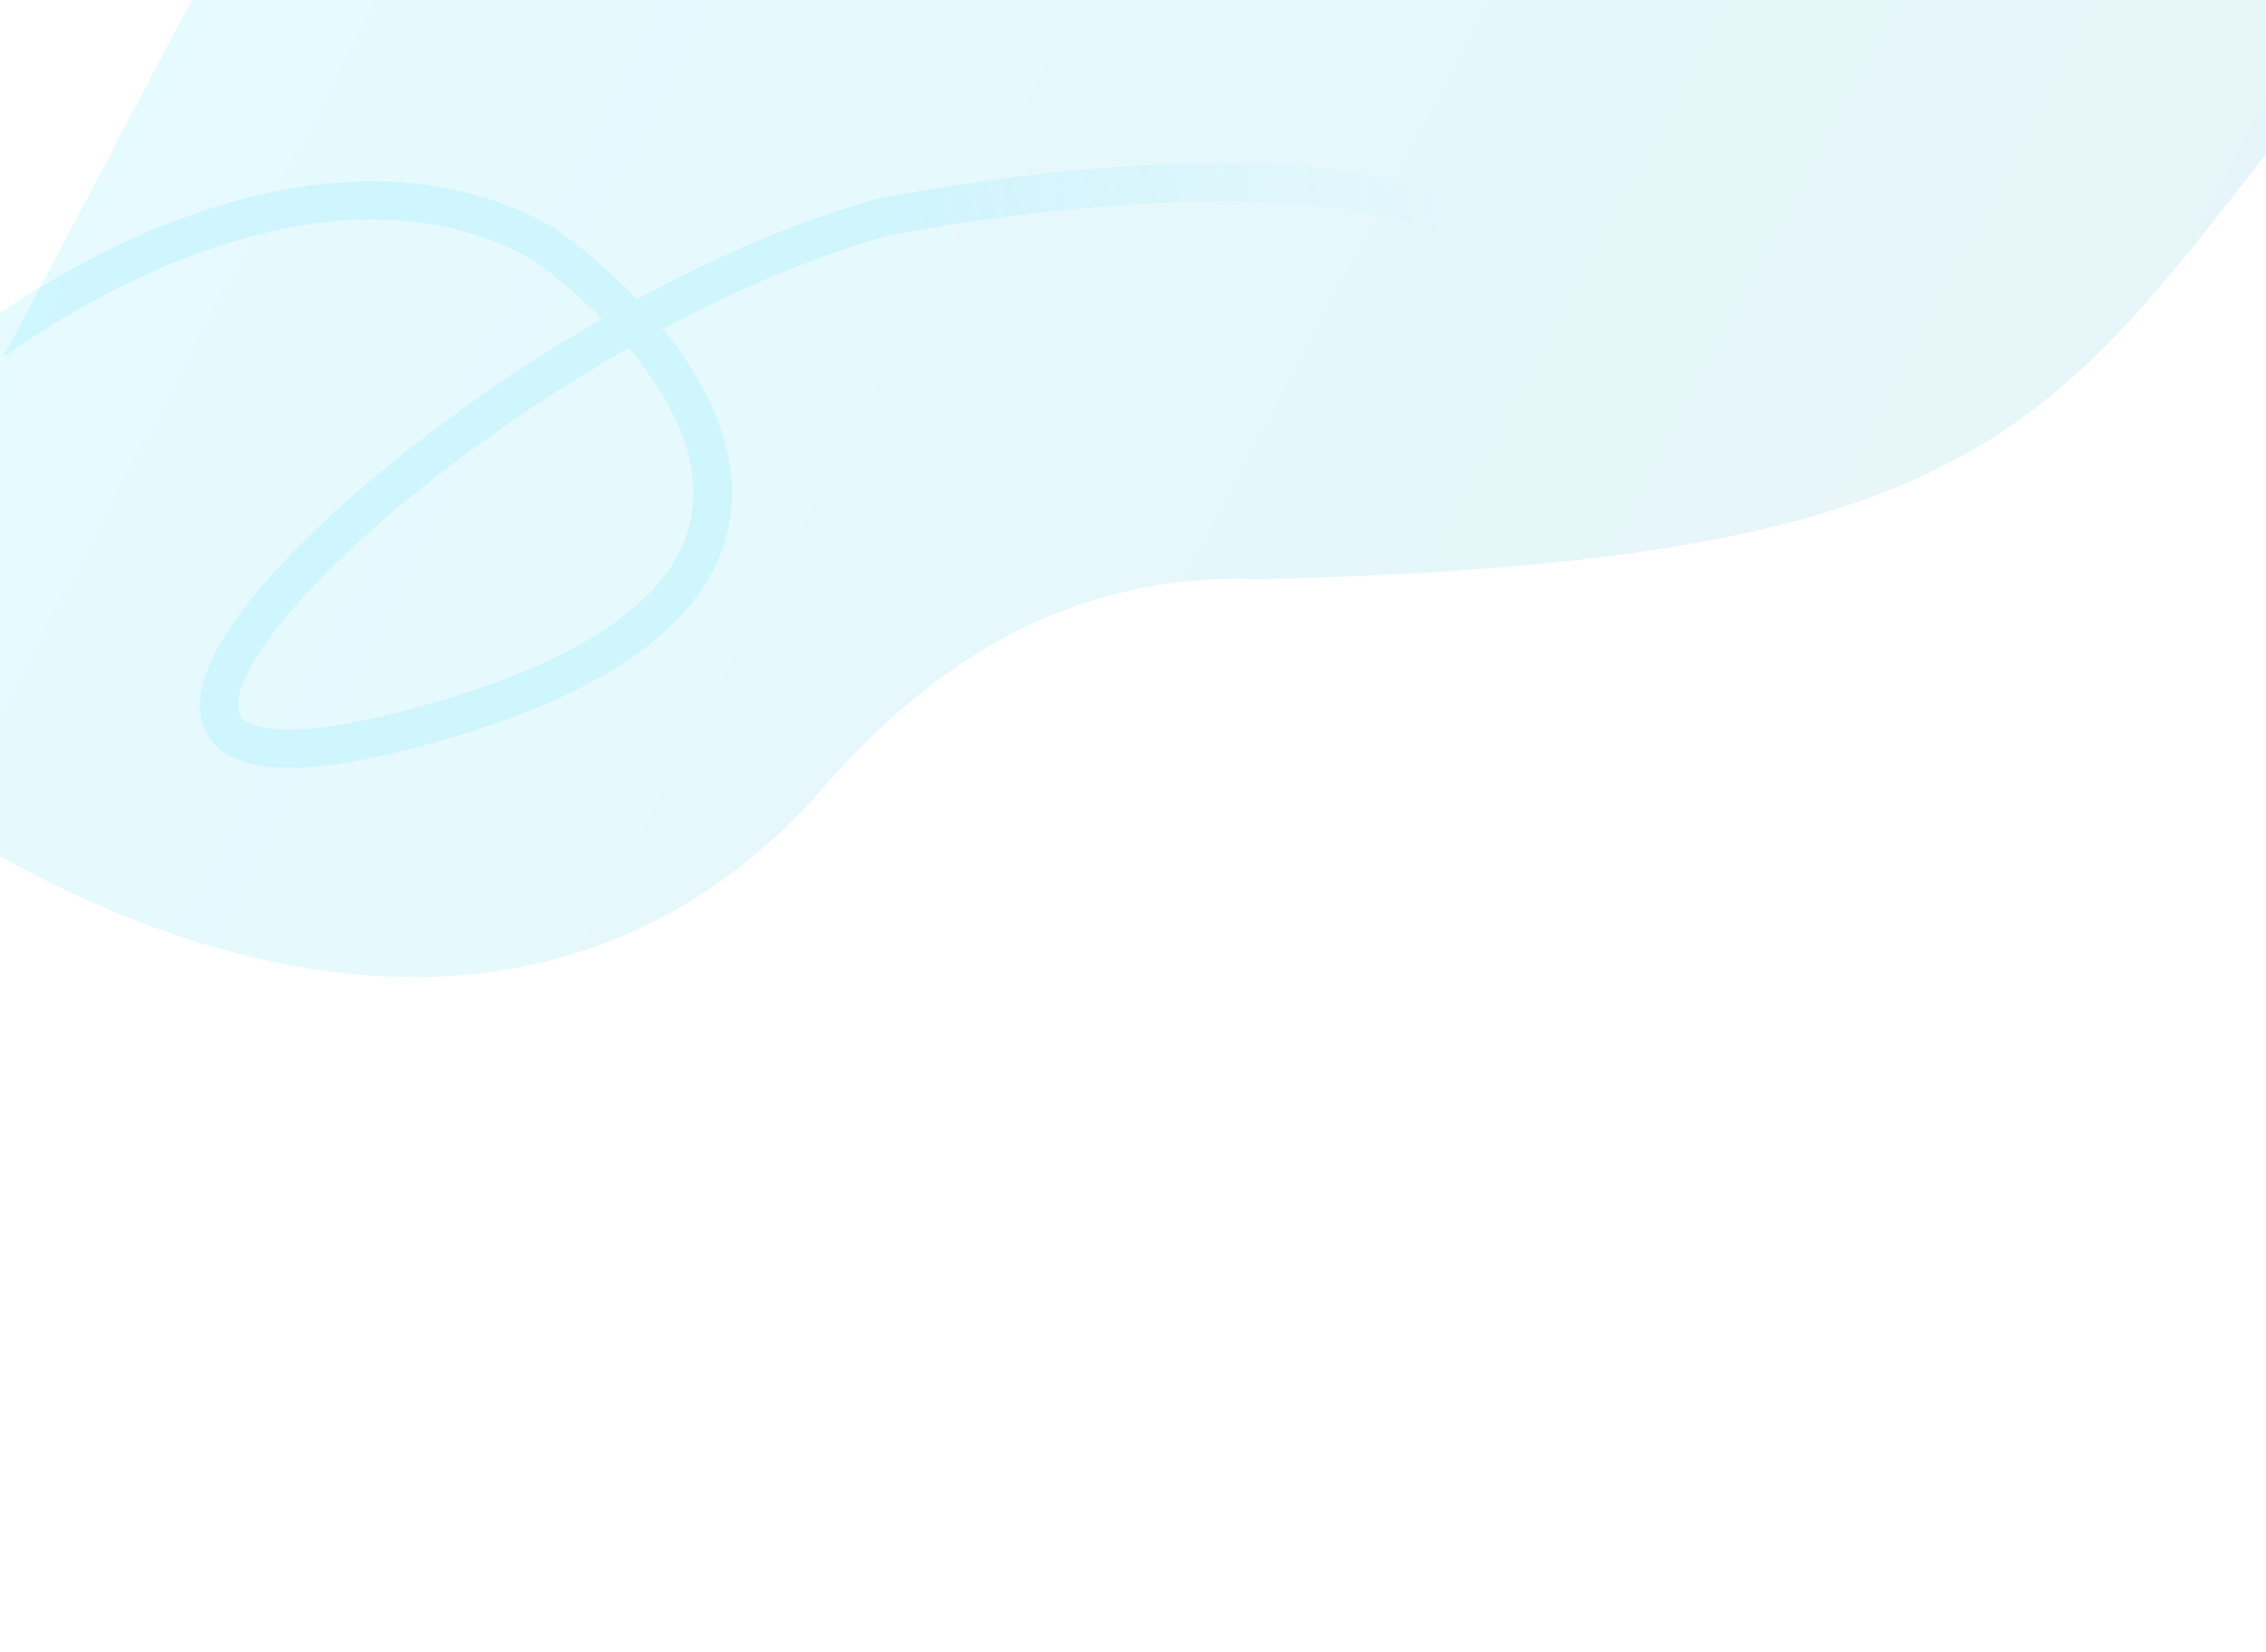
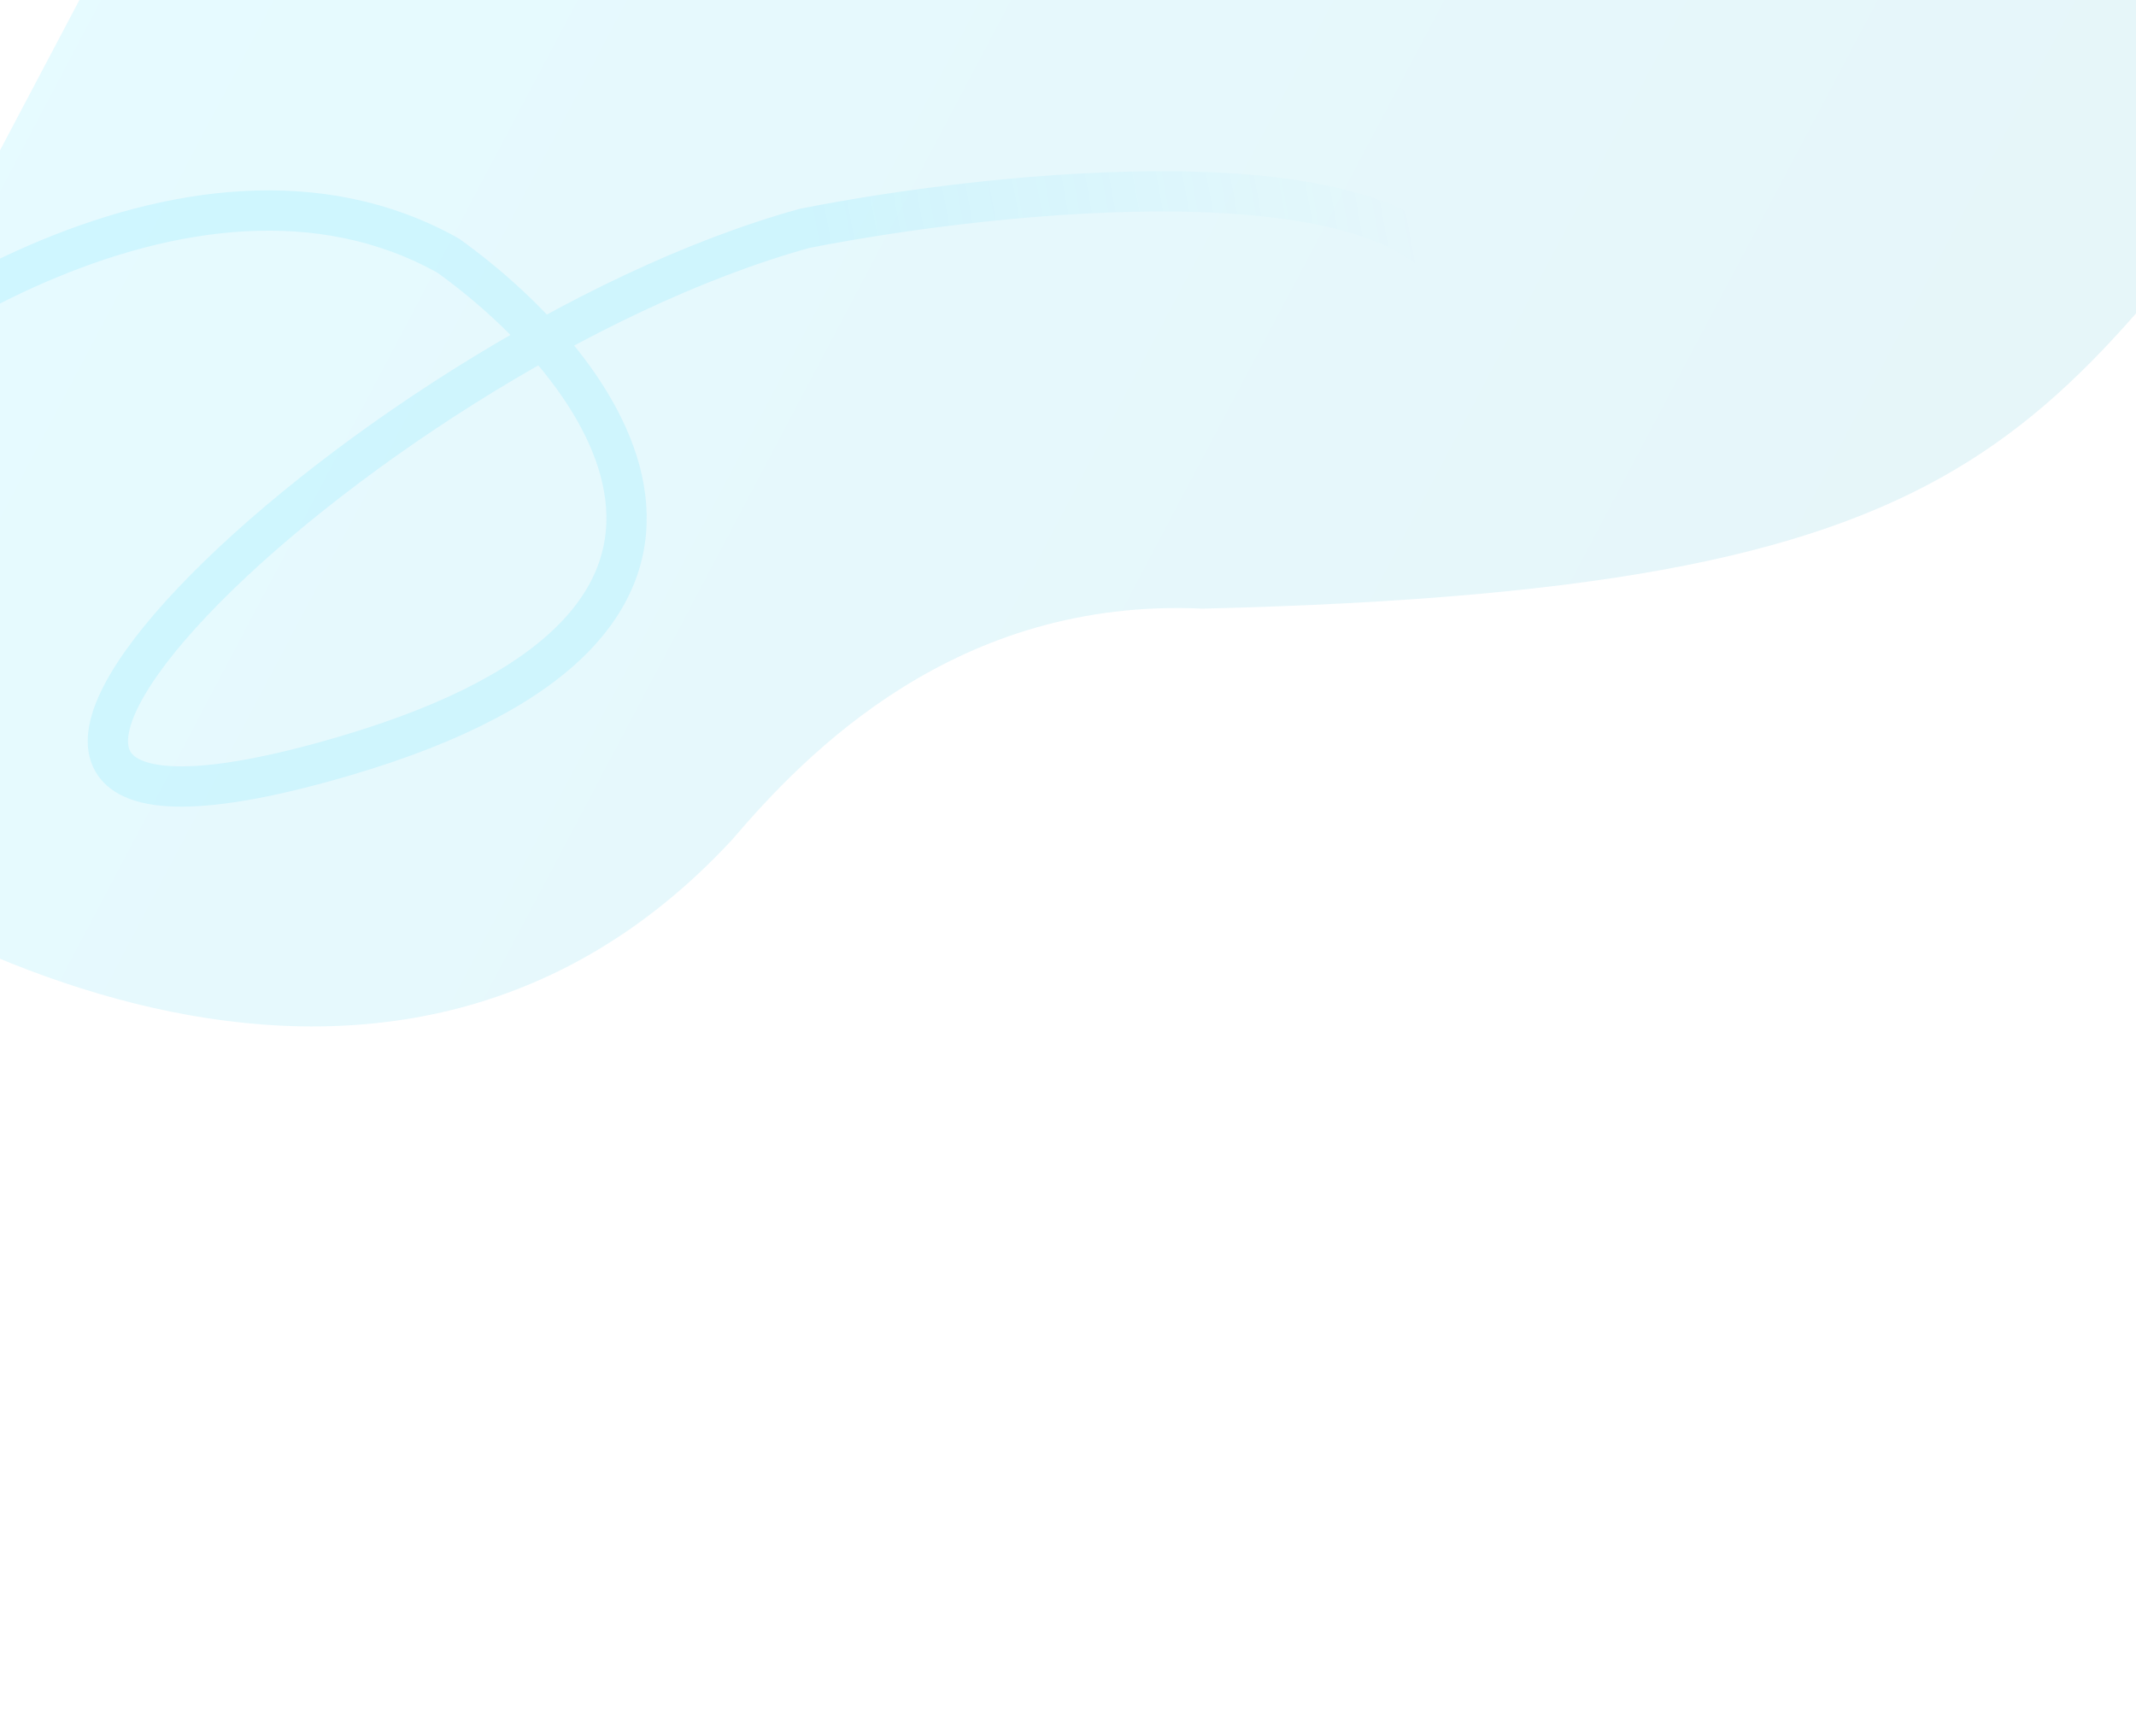
- <svg xmlns="http://www.w3.org/2000/svg" width="1920" height="1400" viewBox="0 0 1920 1723" fill="none">
+ <svg xmlns="http://www.w3.org/2000/svg" width="1920" height="1560" viewBox="0 0 1920 1723" fill="none">
  <path opacity="0.1" d="M-364 474.229C-252.667 345.896 88.5 110.529 344.5 253.729C498.667 364.062 693.9 617.929 241.5 750.729C-324 916.729 254 349.729 698.5 226.729C890.667 188.729 1289.8 147.429 1349 286.229" stroke="url(#paint0_linear_2001_5)" stroke-width="40" />
  <path opacity="0.1" d="M626.582 833.679C283.592 1204.02 -213.971 935.251 -419.879 754.574L454.776 -902L2237.72 39.375C1924.41 422.358 1909.53 584.43 1093.59 604.315C849.647 592.92 700.582 746.926 626.582 833.679Z" fill="url(#paint1_linear_2001_5)" />
  <defs>
    <linearGradient id="paint0_linear_2001_5" x1="1304.5" y1="190" x2="722" y2="296.5" gradientUnits="userSpaceOnUse">
      <stop stop-color="#00D2FF" stop-opacity="0" />
      <stop offset="1" stop-color="#00D2FF" />
    </linearGradient>
    <linearGradient id="paint1_linear_2001_5" x1="10.388" y1="-60.341" x2="1793.33" y2="881.034" gradientUnits="userSpaceOnUse">
      <stop stop-color="#00D2FF" />
      <stop offset="1" stop-color="#059DBE" />
    </linearGradient>
  </defs>
</svg>
